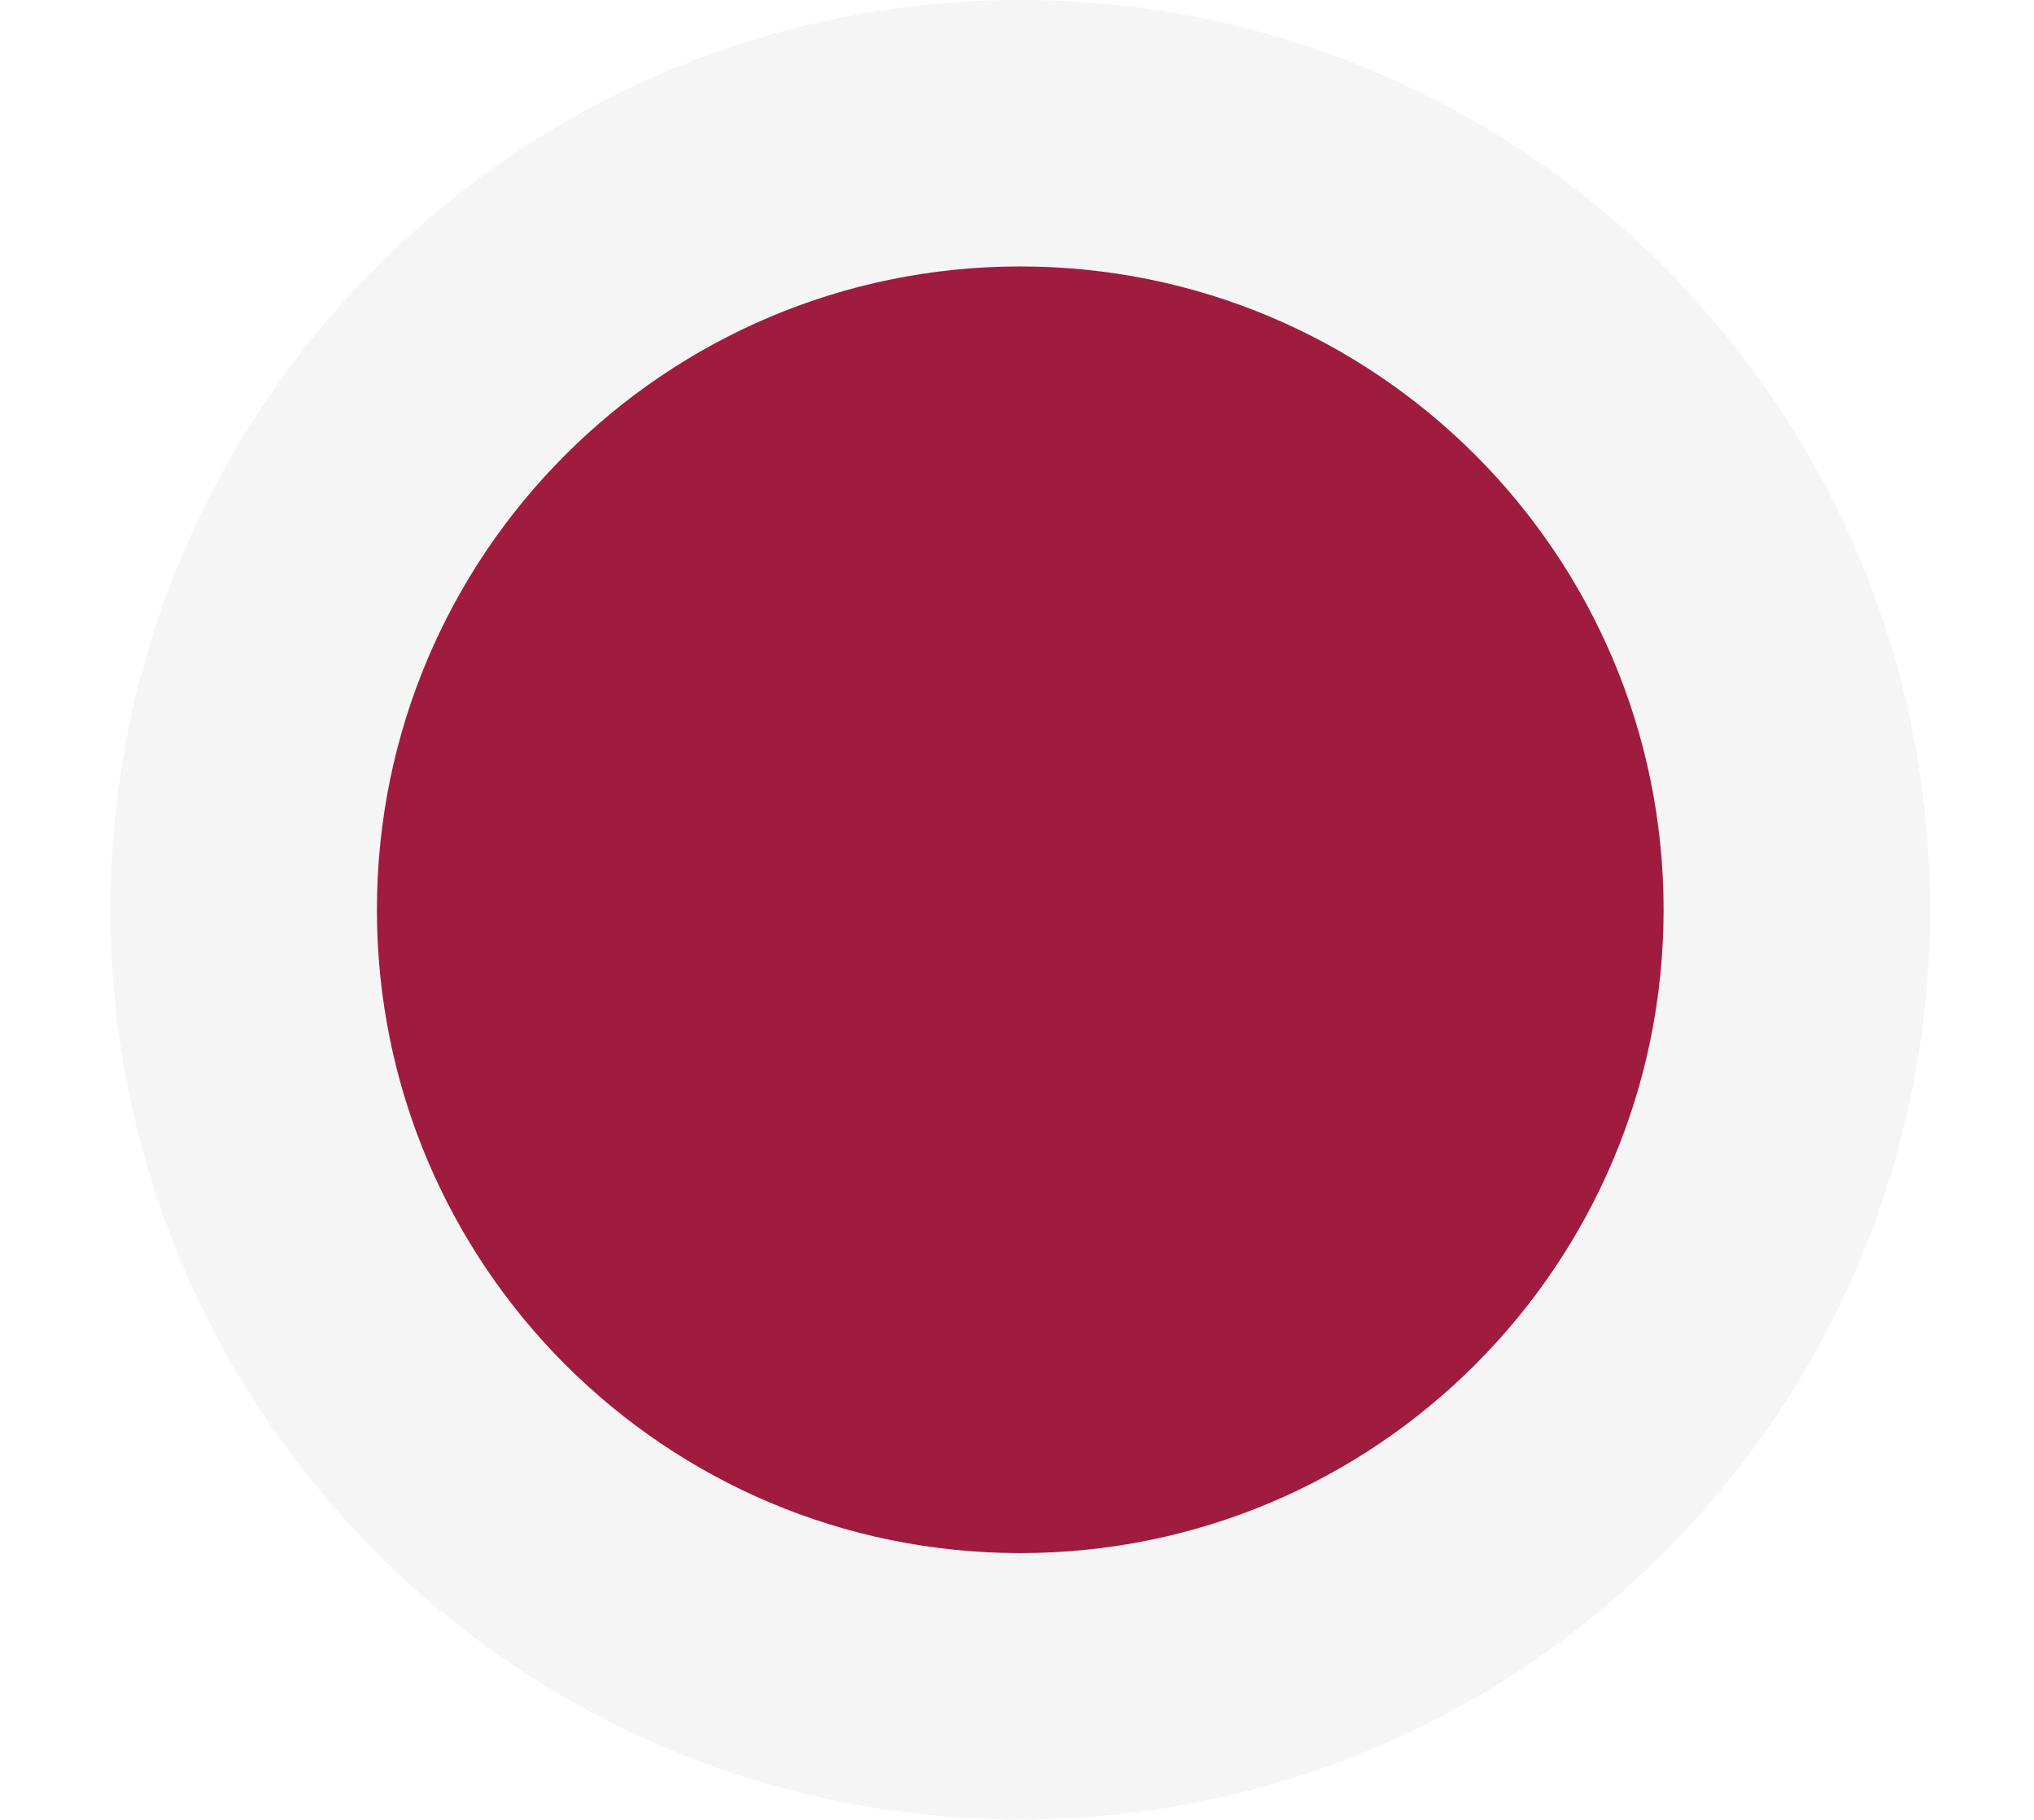
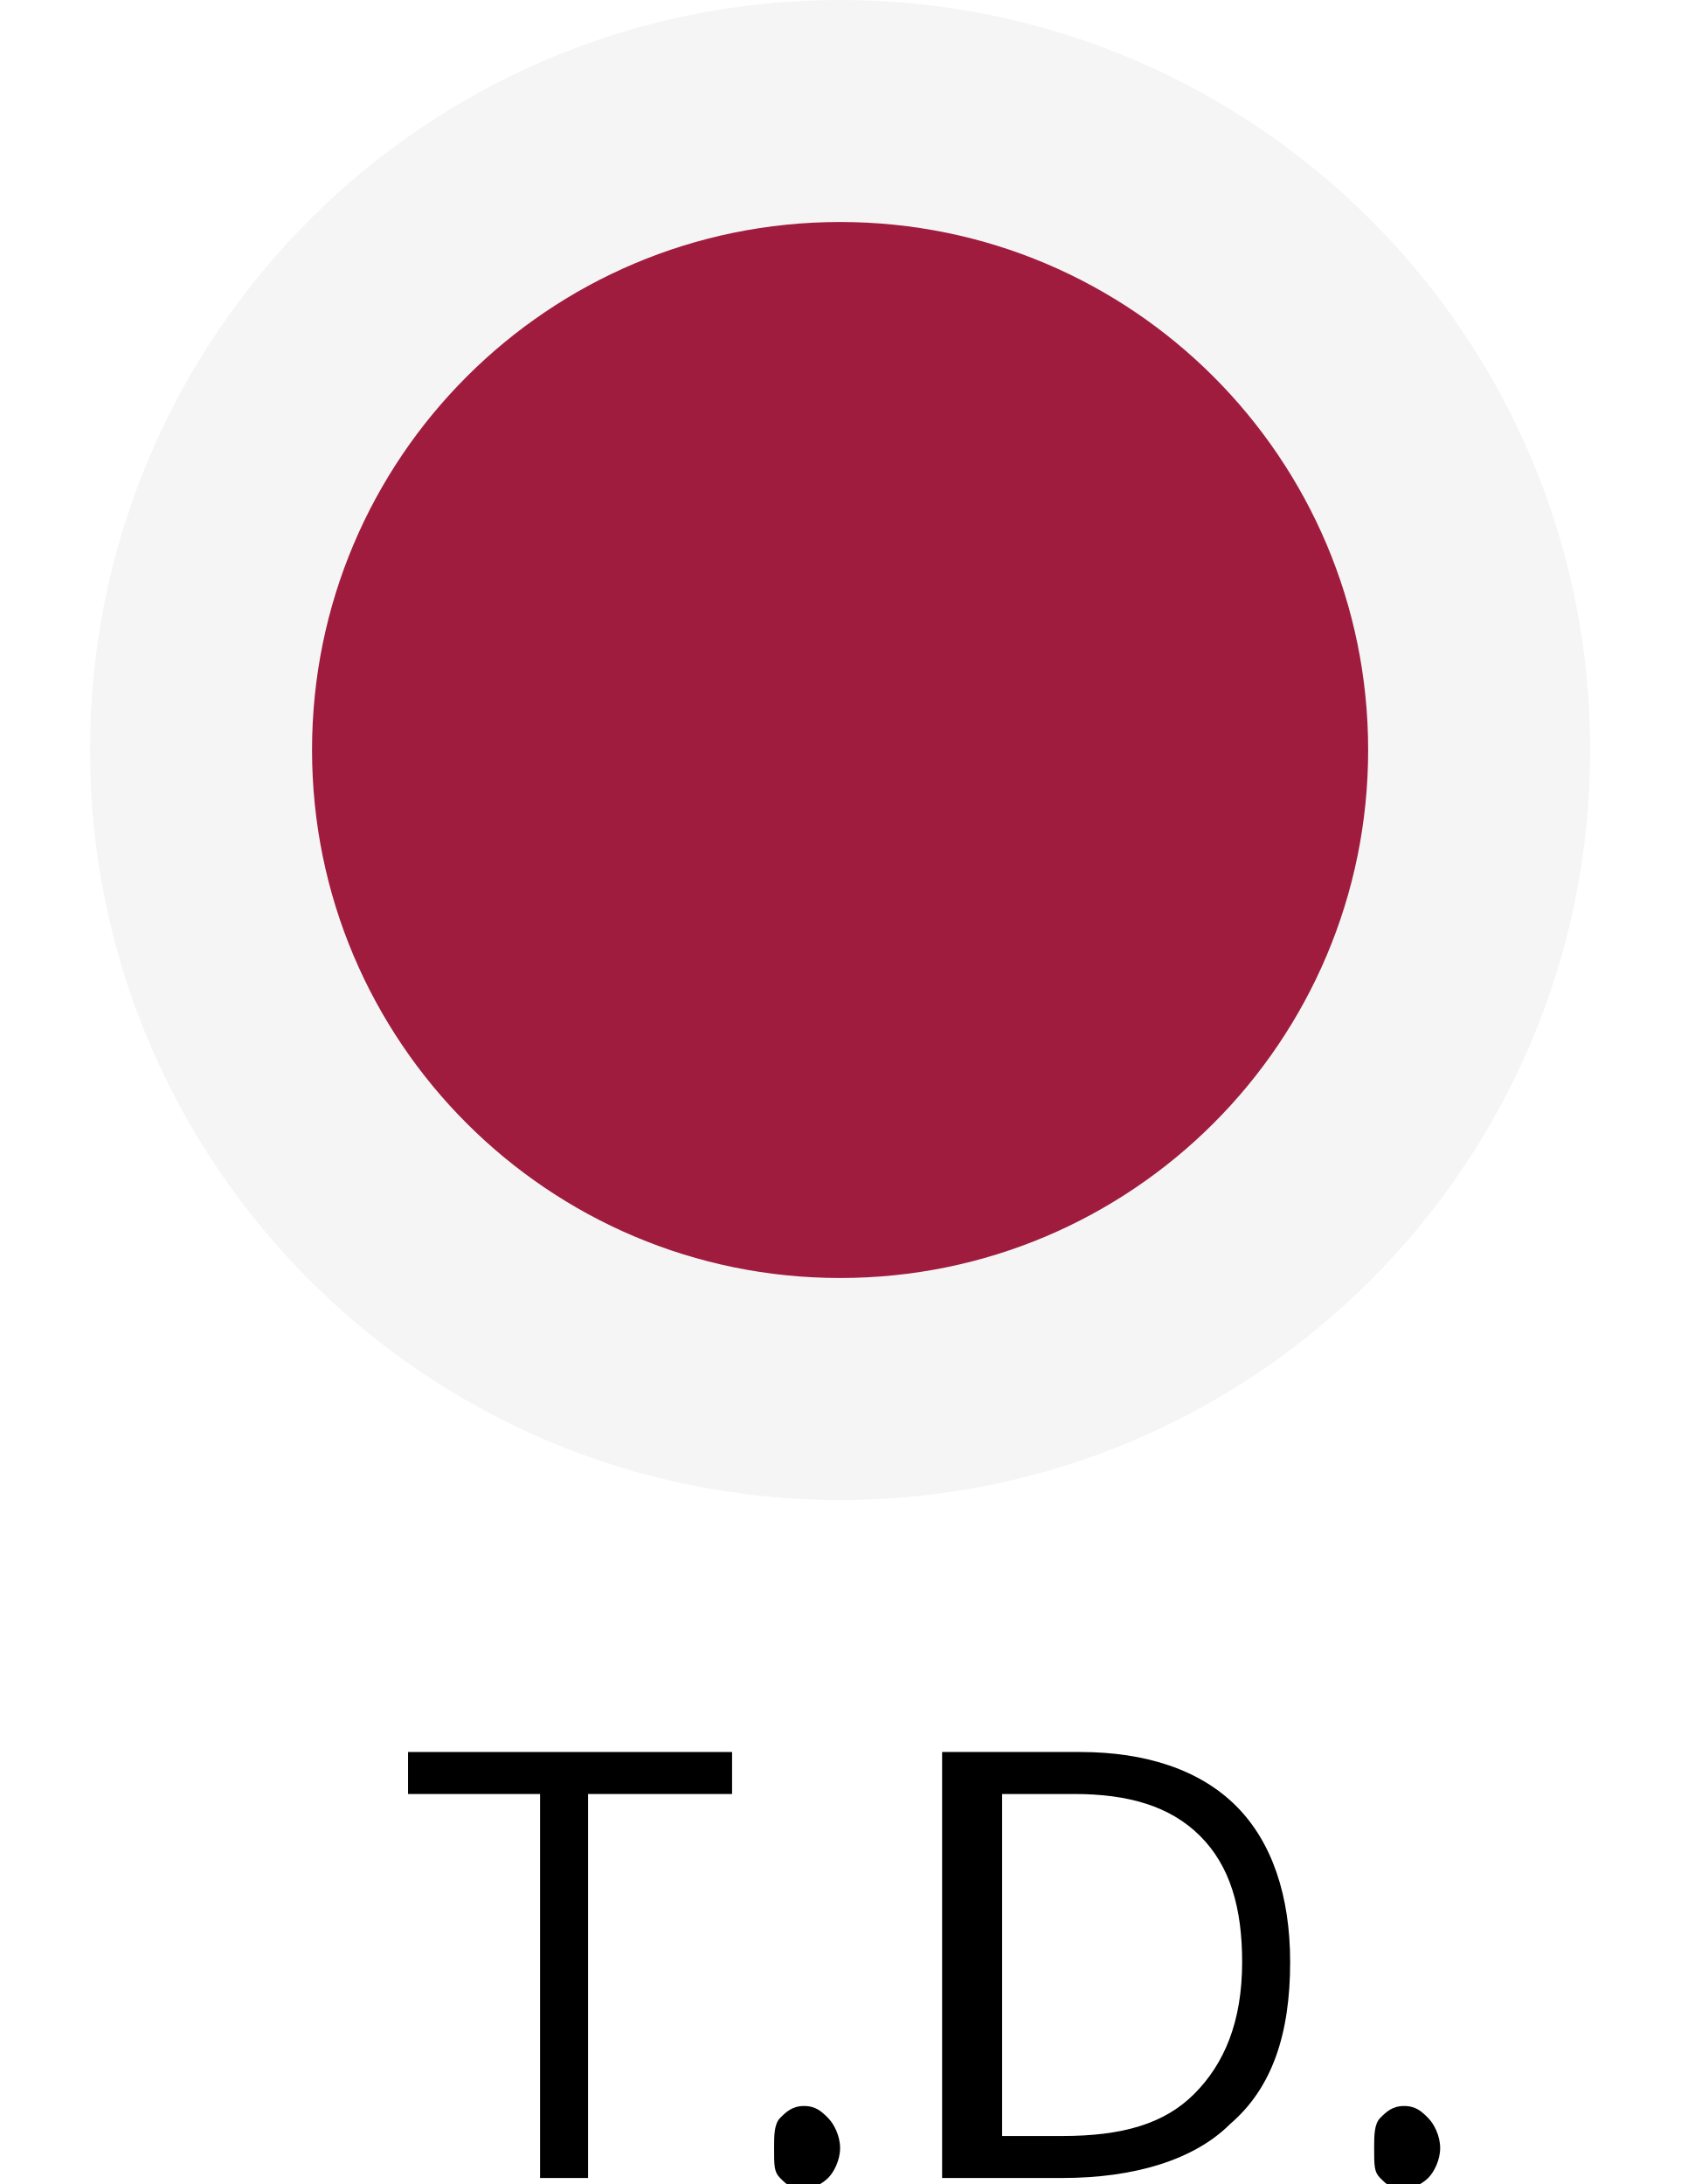
- <svg xmlns="http://www.w3.org/2000/svg" version="1.1" id="Layer_1" x="0px" y="0px" viewBox="0 0 31.3 28" enable-background="new 0 0 31.3 28" xml:space="preserve">
+ <svg xmlns="http://www.w3.org/2000/svg" version="1.1" id="Layer_1" x="0px" y="0px" viewBox="0 -5.7 28 36.4" enable-background="new 0 -5.7 28 36.4" xml:space="preserve">
  <g>
-     <circle fill="#F5F5F5" cx="15.7" cy="14" r="14" />
-     <circle fill="#9F1C3F" cx="15.7" cy="14" r="9.9" />
+     <circle fill="#F5F5F5" cx="14" cy="6.8" r="12.5" />
+     <circle fill="#9F1C3F" cx="14" cy="6.8" r="8.8" />
+   </g>
+   <g>
+     <path d="M9.8,30.6H9v-6.4H6.8v-0.7h5.4v0.7H9.8V30.6z" />
+     <path d="M12.9,30.1c0-0.2,0-0.4,0.1-0.5s0.2-0.2,0.4-0.2c0.2,0,0.3,0.1,0.4,0.2s0.2,0.3,0.2,0.5c0,0.2-0.1,0.4-0.2,0.5   c-0.1,0.1-0.3,0.2-0.4,0.2c-0.2,0-0.3-0.1-0.4-0.2S12.9,30.4,12.9,30.1z" />
+     <path d="M21.5,27c0,1.2-0.3,2.1-1,2.7c-0.6,0.6-1.6,0.9-2.8,0.9h-2v-7.1H18c1.1,0,2,0.3,2.6,0.9S21.5,25.9,21.5,27z M20.7,27   c0-0.9-0.2-1.6-0.7-2.1c-0.5-0.5-1.2-0.7-2.1-0.7h-1.2v5.7h1c1,0,1.7-0.2,2.2-0.7C20.4,28.7,20.7,28,20.7,27z" />
+     <path d="M22.9,30.1c0-0.2,0-0.4,0.1-0.5s0.2-0.2,0.4-0.2c0.2,0,0.3,0.1,0.4,0.2s0.2,0.3,0.2,0.5c0,0.2-0.1,0.4-0.2,0.5   c-0.1,0.1-0.3,0.2-0.4,0.2c-0.2,0-0.3-0.1-0.4-0.2S22.9,30.4,22.9,30.1z" />
  </g>
</svg>
